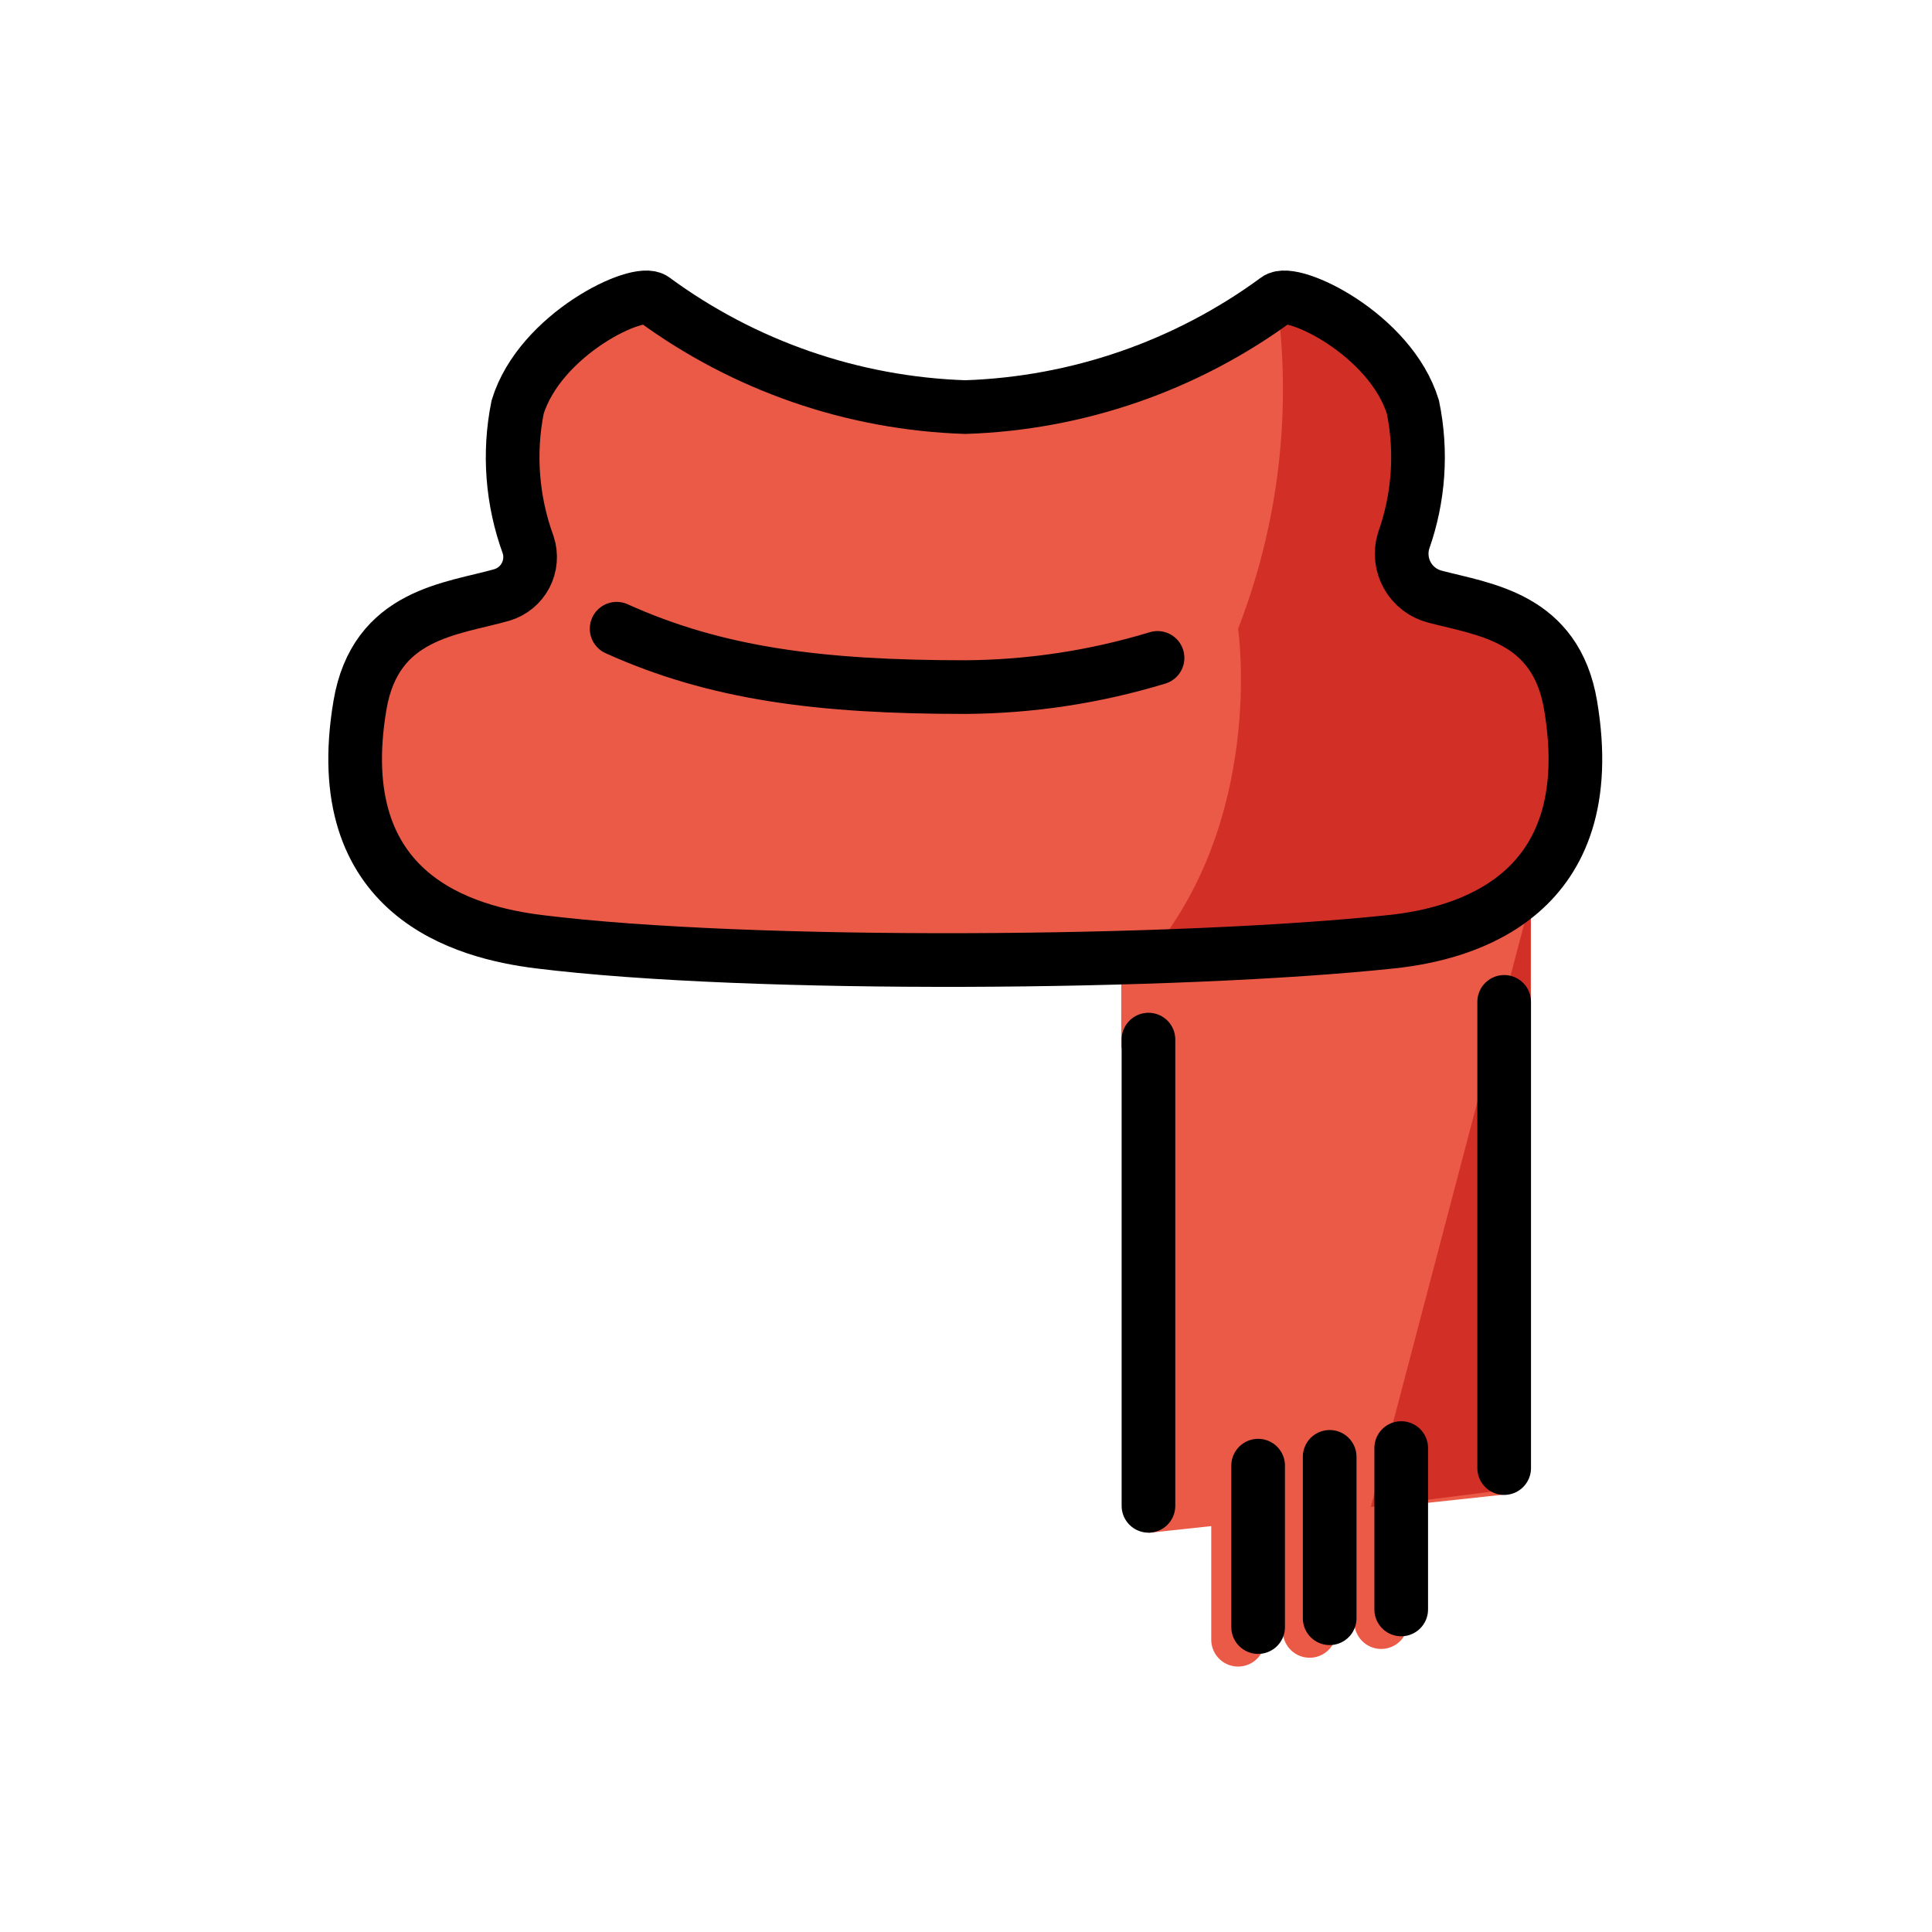
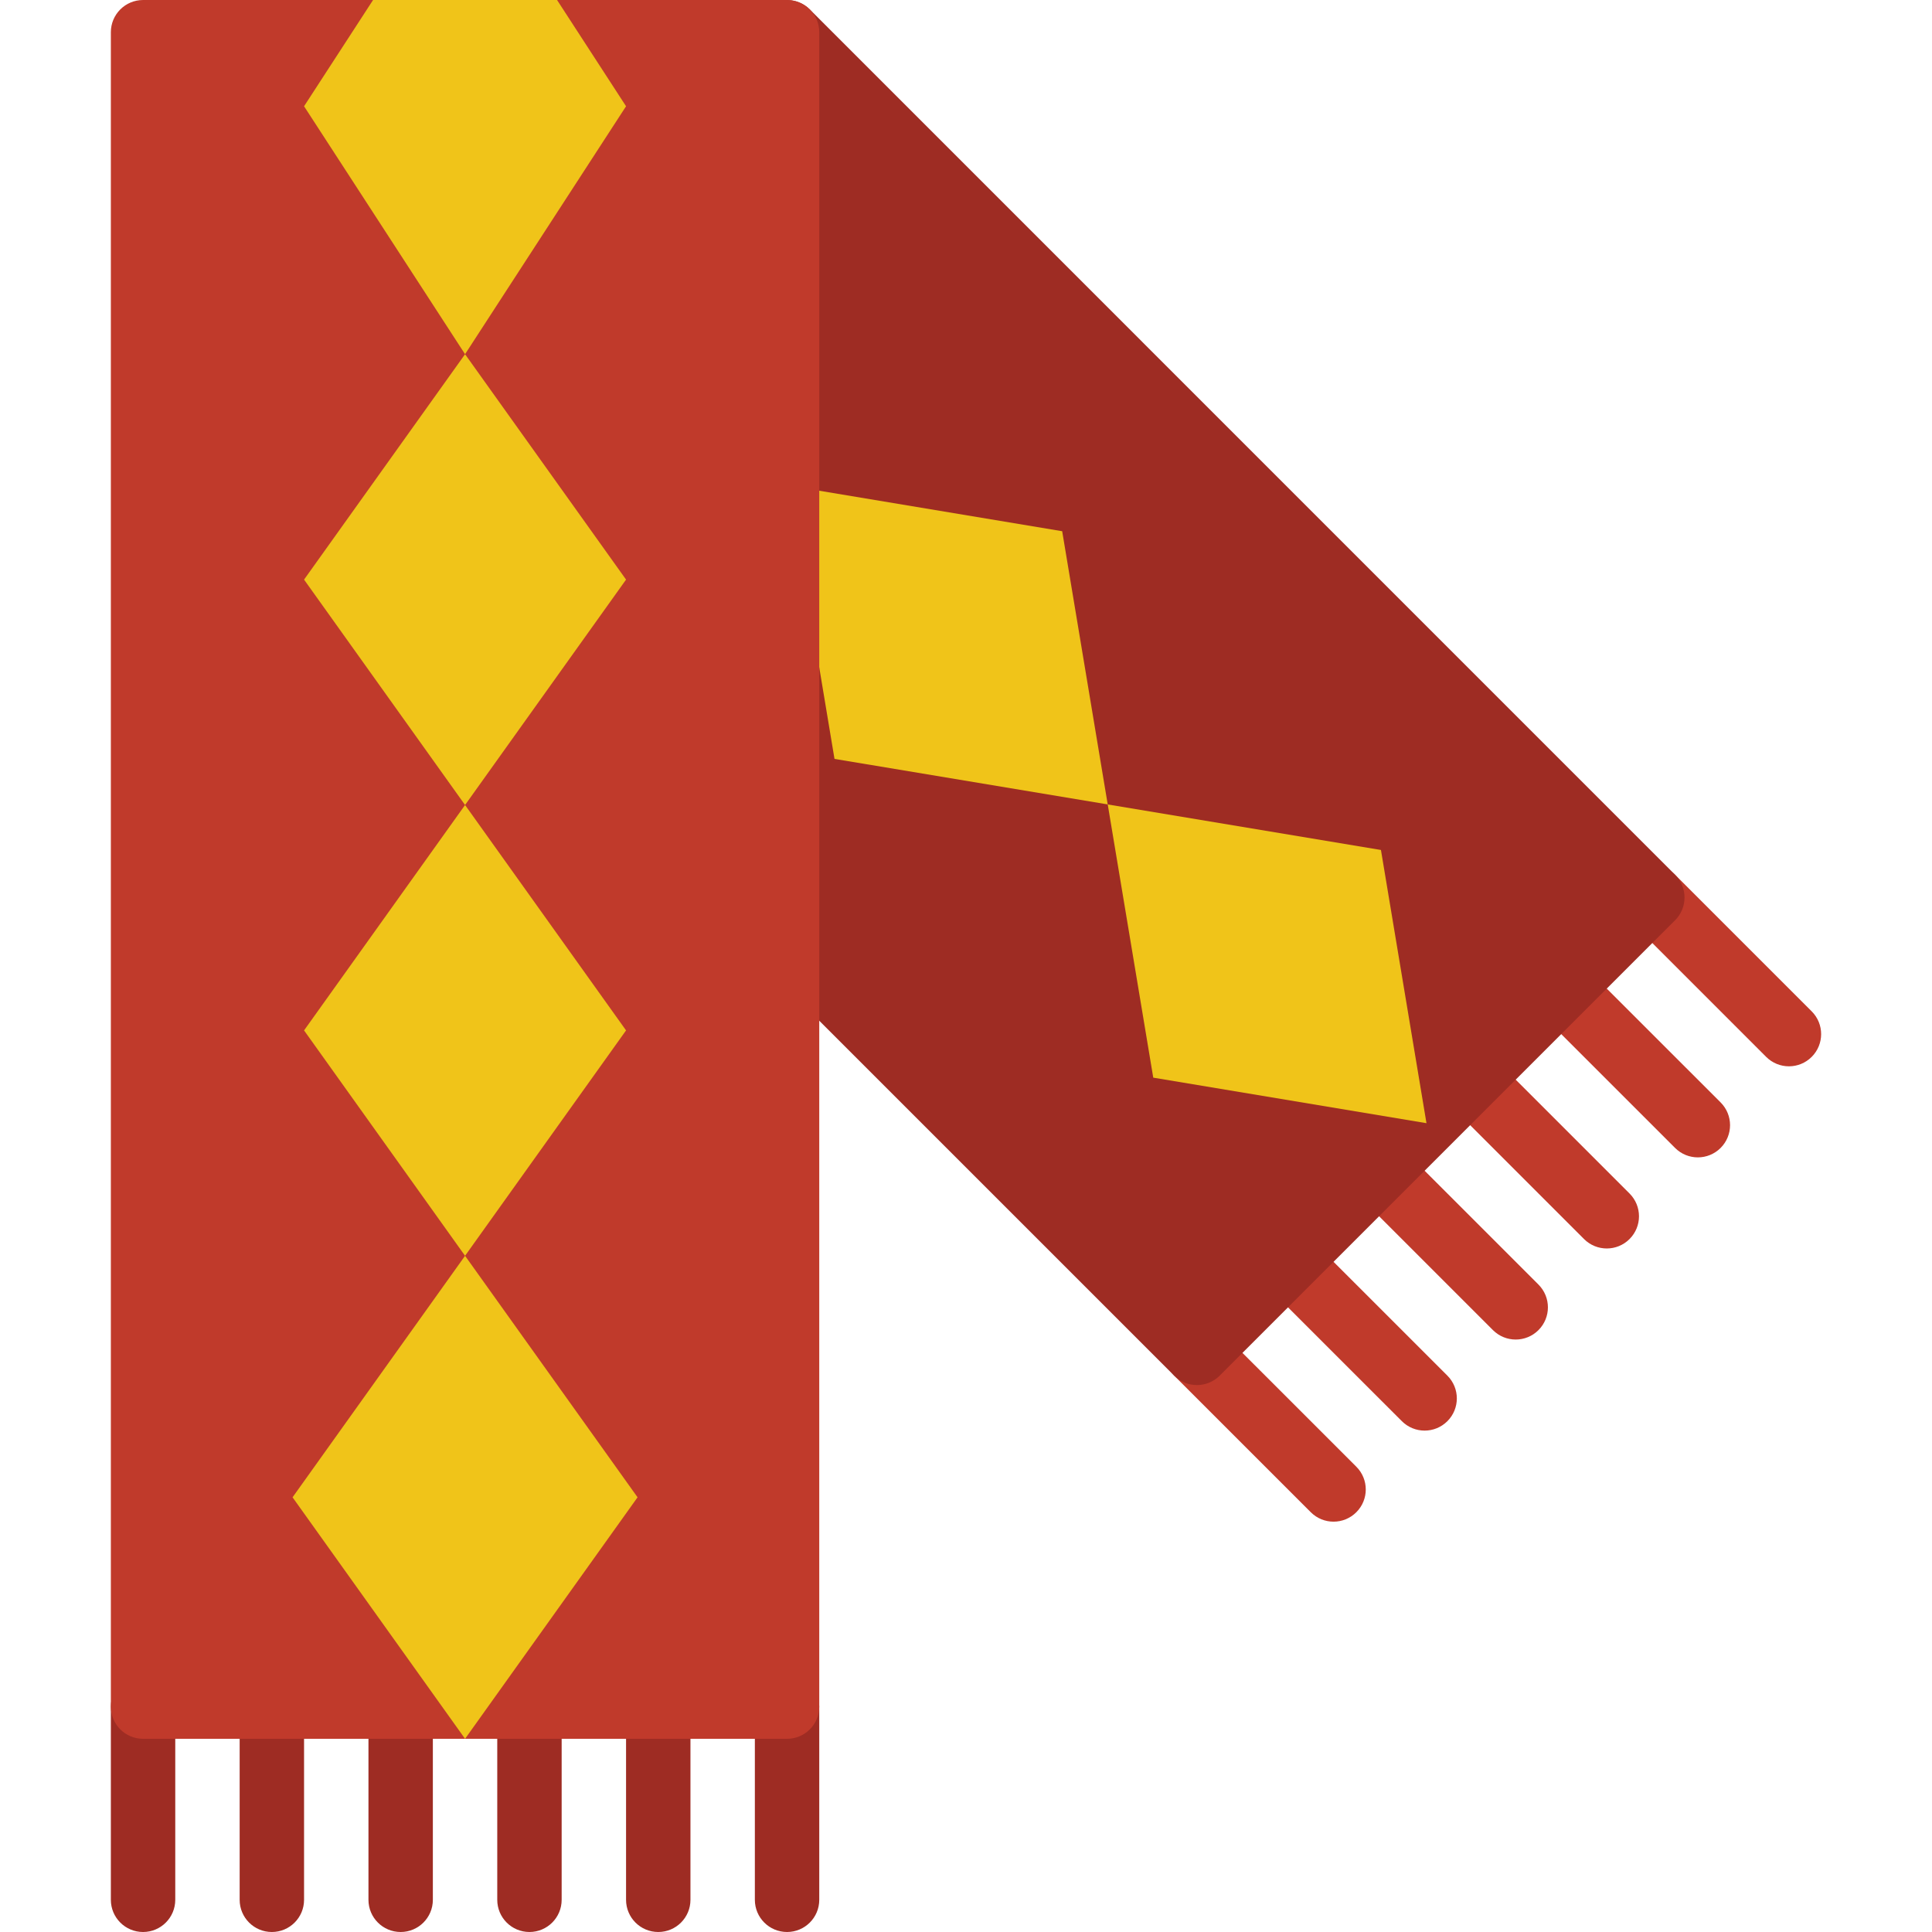
- <svg xmlns="http://www.w3.org/2000/svg" width="800px" height="800px" viewBox="0 0 72 72" id="emoji">
-   <g id="color">
-     <path id="Scarf_Color_1" fill="#ea5a47" d="M58.532,26.287c-.764-4.537-5.518-3.341-6.665-4.874,0,0,1.573-3.701.79-6.241-.84-2.724-4.503-4.472-5.075-4.018a20.754,20.754,0,0,1-11.608,4.017,20.754,20.754,0,0,1-11.608-4.017c-.572-.454-4.235,1.294-5.075,4.018A8.208,8.208,0,0,0,19.397,19.27a2.65,2.65,0,0,1-1.916,3.208c-1.696.422-3.607,1.074-4.067,3.808-1.198,7.114,3.925,8.466,6.665,8.807,7.886.98,23.885.841,31.788,0C54.613,34.802,59.73,33.401,58.532,26.287Z" />
-     <path id="Scarf_Color_2" fill="#ea5a47" d="M41.786,35.782s7.049-.412,7.431-.454a33.653,33.653,0,0,0,7.826-1.812c.019-.006,0,5.638,0,5.638-.161,6.567-.853,16.53-.853,16.53L42.8,57.125s-.156-10.784-.231-17.146c-.002-.13-.782-.834-.784-.96Z" />
-     <line id="Scarf_Color_3" x1="46.14" x2="46.14" y1="61.108" y2="55.093" fill="none" stroke="#ea5a47" stroke-linecap="round" stroke-linejoin="round" stroke-width="2" />
-     <line id="Scarf_Color_4" x1="48.806" x2="48.806" y1="60.779" y2="54.765" fill="none" stroke="#ea5a47" stroke-linecap="round" stroke-linejoin="round" stroke-width="2" />
-     <line id="Scarf_Color_5" x1="51.472" x2="51.472" y1="60.451" y2="54.437" fill="none" stroke="#ea5a47" stroke-linecap="round" stroke-linejoin="round" stroke-width="2" />
-     <path id="Scarf_Color_6" fill="#d22f27" d="M58.532,26.287c-1.11-4.465-5.518-3.341-6.665-4.874,0,0,1.573-3.701.79-6.241-.84-2.724-4.503-4.472-5.075-4.018A24.642,24.642,0,0,1,46.14,23.432s1.051,7.163-3.45,12.345C42.69,35.778,61.018,36.289,58.532,26.287Z" />
-     <polygon id="Scarf_Color_7" fill="#d22f27" points="57.042 33.517 51.088 56.159 55.616 55.585 57.042 37.575 57.042 33.517 57.042 33.517" />
-   </g>
-   <g id="line">
-     <path id="Scarf_Line_1" fill="none" stroke="#000000" stroke-miterlimit="10" stroke-width="2" d="M58.532,26.287c-.554-3.29-3.206-3.565-5.06-4.053a1.65,1.65,0,0,1-1.165-2.075,9.307,9.307,0,0,0,.349-4.987c-.84-2.724-4.503-4.472-5.075-4.018a20.754,20.754,0,0,1-11.608,4.017,20.754,20.754,0,0,1-11.608-4.017c-.572-.454-4.235,1.294-5.075,4.018a9.497,9.497,0,0,0,.394,5.134,1.472,1.472,0,0,1-.978,1.865c-1.856.533-4.715.686-5.292,4.116-1.198,7.114,3.925,8.466,6.665,8.807,7.886.98,23.885.841,31.788,0C54.613,34.802,59.73,33.401,58.532,26.287Z" />
-     <line id="Scarf_Line_2" x1="56.056" x2="56.056" y1="54.711" y2="37.337" fill="none" stroke="#000000" stroke-linecap="round" stroke-linejoin="round" stroke-width="2" />
-     <line id="Scarf_Line_3" x1="42.8" x2="42.8" y1="56.118" y2="38.743" fill="none" stroke="#000000" stroke-linecap="round" stroke-linejoin="round" stroke-width="2" />
-     <line id="Scarf_Line_4" x1="52.219" x2="52.219" y1="59.979" y2="53.965" fill="none" stroke="#000000" stroke-linecap="round" stroke-linejoin="round" stroke-width="2" />
-     <line id="Scarf_Line_5" x1="49.553" x2="49.553" y1="60.307" y2="54.293" fill="none" stroke="#000000" stroke-linecap="round" stroke-linejoin="round" stroke-width="2" />
-     <line id="Scarf_Line_6" x1="46.887" x2="46.887" y1="60.636" y2="54.621" fill="none" stroke="#000000" stroke-linecap="round" stroke-linejoin="round" stroke-width="2" />
-     <path id="Scarf_Line_7" fill="none" stroke="#000000" stroke-linecap="round" stroke-miterlimit="10" stroke-width="2" d="M22.98,23.431c3.707,1.674,7.569,2.175,12.993,2.175a25.135,25.135,0,0,0,7.165-1.088" />
+ <svg xmlns="http://www.w3.org/2000/svg" height="800px" width="800px" version="1.1" id="Layer_1" viewBox="0 0 512.002 512.002" xml:space="preserve">
+   <g>
+     <g>
+       <path style="fill:#C03A2B;" d="M474.087,282.585c-2.185,0-4.369-0.836-6.033-2.5l-36.207-36.207    c-3.328-3.337-3.328-8.738,0-12.066c3.337-3.337,8.738-3.337,12.066,0l36.207,36.207c3.337,3.337,3.337,8.73,0,12.066    C478.457,281.749,476.272,282.585,474.087,282.585" />
+       <path style="fill:#C03A2B;" d="M449.949,306.719c-2.185,0-4.369-0.836-6.033-2.5l-36.207-36.198    c-3.328-3.337-3.328-8.738,0-12.066c3.337-3.337,8.738-3.337,12.066,0l36.207,36.198c3.337,3.337,3.337,8.73,0,12.066    C454.318,305.882,452.134,306.719,449.949,306.719" />
+       <path style="fill:#C03A2B;" d="M425.816,330.86c-2.185,0-4.369-0.836-6.033-2.5l-36.207-36.207c-3.328-3.337-3.328-8.738,0-12.066    c3.337-3.337,8.738-3.337,12.066,0l36.207,36.207c3.337,3.337,3.337,8.73,0,12.066C430.185,330.024,428.001,330.86,425.816,330.86    " />
+       <path style="fill:#C03A2B;" d="M401.679,354.994c-2.185,0-4.369-0.836-6.033-2.5l-36.207-36.207    c-3.328-3.337-3.328-8.738,0-12.066c3.337-3.337,8.738-3.337,12.066,0l36.207,36.207c3.337,3.337,3.337,8.73,0,12.066    C406.048,354.157,403.863,354.994,401.679,354.994" />
+       <path style="fill:#C03A2B;" d="M377.541,379.127c-2.185,0-4.369-0.836-6.033-2.5l-36.207-36.198    c-3.328-3.337-3.328-8.738,0-12.066c3.337-3.337,8.738-3.337,12.066,0l36.207,36.198c3.337,3.337,3.337,8.73,0,12.066    C381.91,378.29,379.726,379.127,377.541,379.127" />
+       <path style="fill:#C03A2B;" d="M353.408,403.26c-2.185,0-4.369-0.836-6.033-2.5l-36.207-36.198c-3.328-3.337-3.328-8.738,0-12.066    c3.337-3.337,8.738-3.337,12.066,0l36.207,36.198c3.337,3.337,3.337,8.73,0,12.066C357.777,402.423,355.593,403.26,353.408,403.26    " />
+     </g>
+     <path style="fill:#9E2C23;" d="M317.204,367.06c-2.185,0-4.369-0.836-6.033-2.5L202.541,255.939   c-1.596-1.604-2.492-3.772-2.492-6.033V8.566c0-1.852,0.597-3.644,1.707-5.111c1.485-1.988,3.755-3.226,6.221-3.405   c2.466-0.196,4.898,0.717,6.647,2.466l229.291,229.299c3.337,3.337,3.337,8.738,0,12.066L323.237,364.559   C321.573,366.223,319.388,367.06,317.204,367.06" />
+     <g>
+       <polygon style="fill:#F0C419;" points="281.491,140.777 293.557,213.182 221.152,201.116 209.086,128.711   " />
+       <polygon style="fill:#F0C419;" points="365.966,225.252 378.032,297.657 305.627,285.591 293.561,213.186   " />
+     </g>
+     <g>
+       <path style="fill:#9E2C23;" d="M208.579,512.002c-4.71,0-8.533-3.814-8.533-8.533v-51.2c0-4.719,3.823-8.533,8.533-8.533    s8.533,3.814,8.533,8.533v51.2C217.112,508.187,213.289,512.002,208.579,512.002" />
+       <path style="fill:#9E2C23;" d="M174.445,512.002c-4.71,0-8.533-3.814-8.533-8.533v-51.2c0-4.719,3.823-8.533,8.533-8.533    s8.533,3.814,8.533,8.533v51.2C182.979,508.187,179.156,512.002,174.445,512.002" />
+       <path style="fill:#9E2C23;" d="M140.312,512.002c-4.71,0-8.533-3.814-8.533-8.533v-51.2c0-4.719,3.823-8.533,8.533-8.533    s8.533,3.814,8.533,8.533v51.2C148.845,508.187,145.023,512.002,140.312,512.002" />
+       <path style="fill:#9E2C23;" d="M106.179,512.002c-4.71,0-8.533-3.814-8.533-8.533v-51.2c0-4.719,3.823-8.533,8.533-8.533    s8.533,3.814,8.533,8.533v51.2C114.712,508.187,110.889,512.002,106.179,512.002" />
+       <path style="fill:#9E2C23;" d="M72.045,512.002c-4.71,0-8.533-3.814-8.533-8.533v-51.2c0-4.719,3.823-8.533,8.533-8.533    c4.71,0,8.533,3.814,8.533,8.533v51.2C80.579,508.187,76.756,512.002,72.045,512.002" />
+       <path style="fill:#9E2C23;" d="M37.912,512.002c-4.71,0-8.533-3.814-8.533-8.533v-51.2c0-4.719,3.823-8.533,8.533-8.533    s8.533,3.814,8.533,8.533v51.2C46.445,508.187,42.623,512.002,37.912,512.002" />
+     </g>
+     <path style="fill:#C03A2B;" d="M208.579,460.802H37.912c-4.71,0-8.533-3.814-8.533-8.533V8.535c0-4.719,3.823-8.533,8.533-8.533   h170.667c4.71,0,8.533,3.814,8.533,8.533v443.733C217.112,456.987,213.289,460.802,208.579,460.802" />
+     <g>
+       <polygon style="fill:#F0C419;" points="165.912,153.602 123.245,213.335 80.579,153.602 123.245,93.868   " />
+       <polygon style="fill:#F0C419;" points="165.912,273.068 123.245,332.802 80.579,273.068 123.245,213.335   " />
+       <polygon style="fill:#F0C419;" points="168.958,396.802 123.245,460.802 77.532,396.802 123.245,332.802   " />
+       <polygon style="fill:#F0C419;" points="80.579,28.16 123.245,93.867 165.912,28.16 147.625,0 98.866,0   " />
+     </g>
  </g>
</svg>
